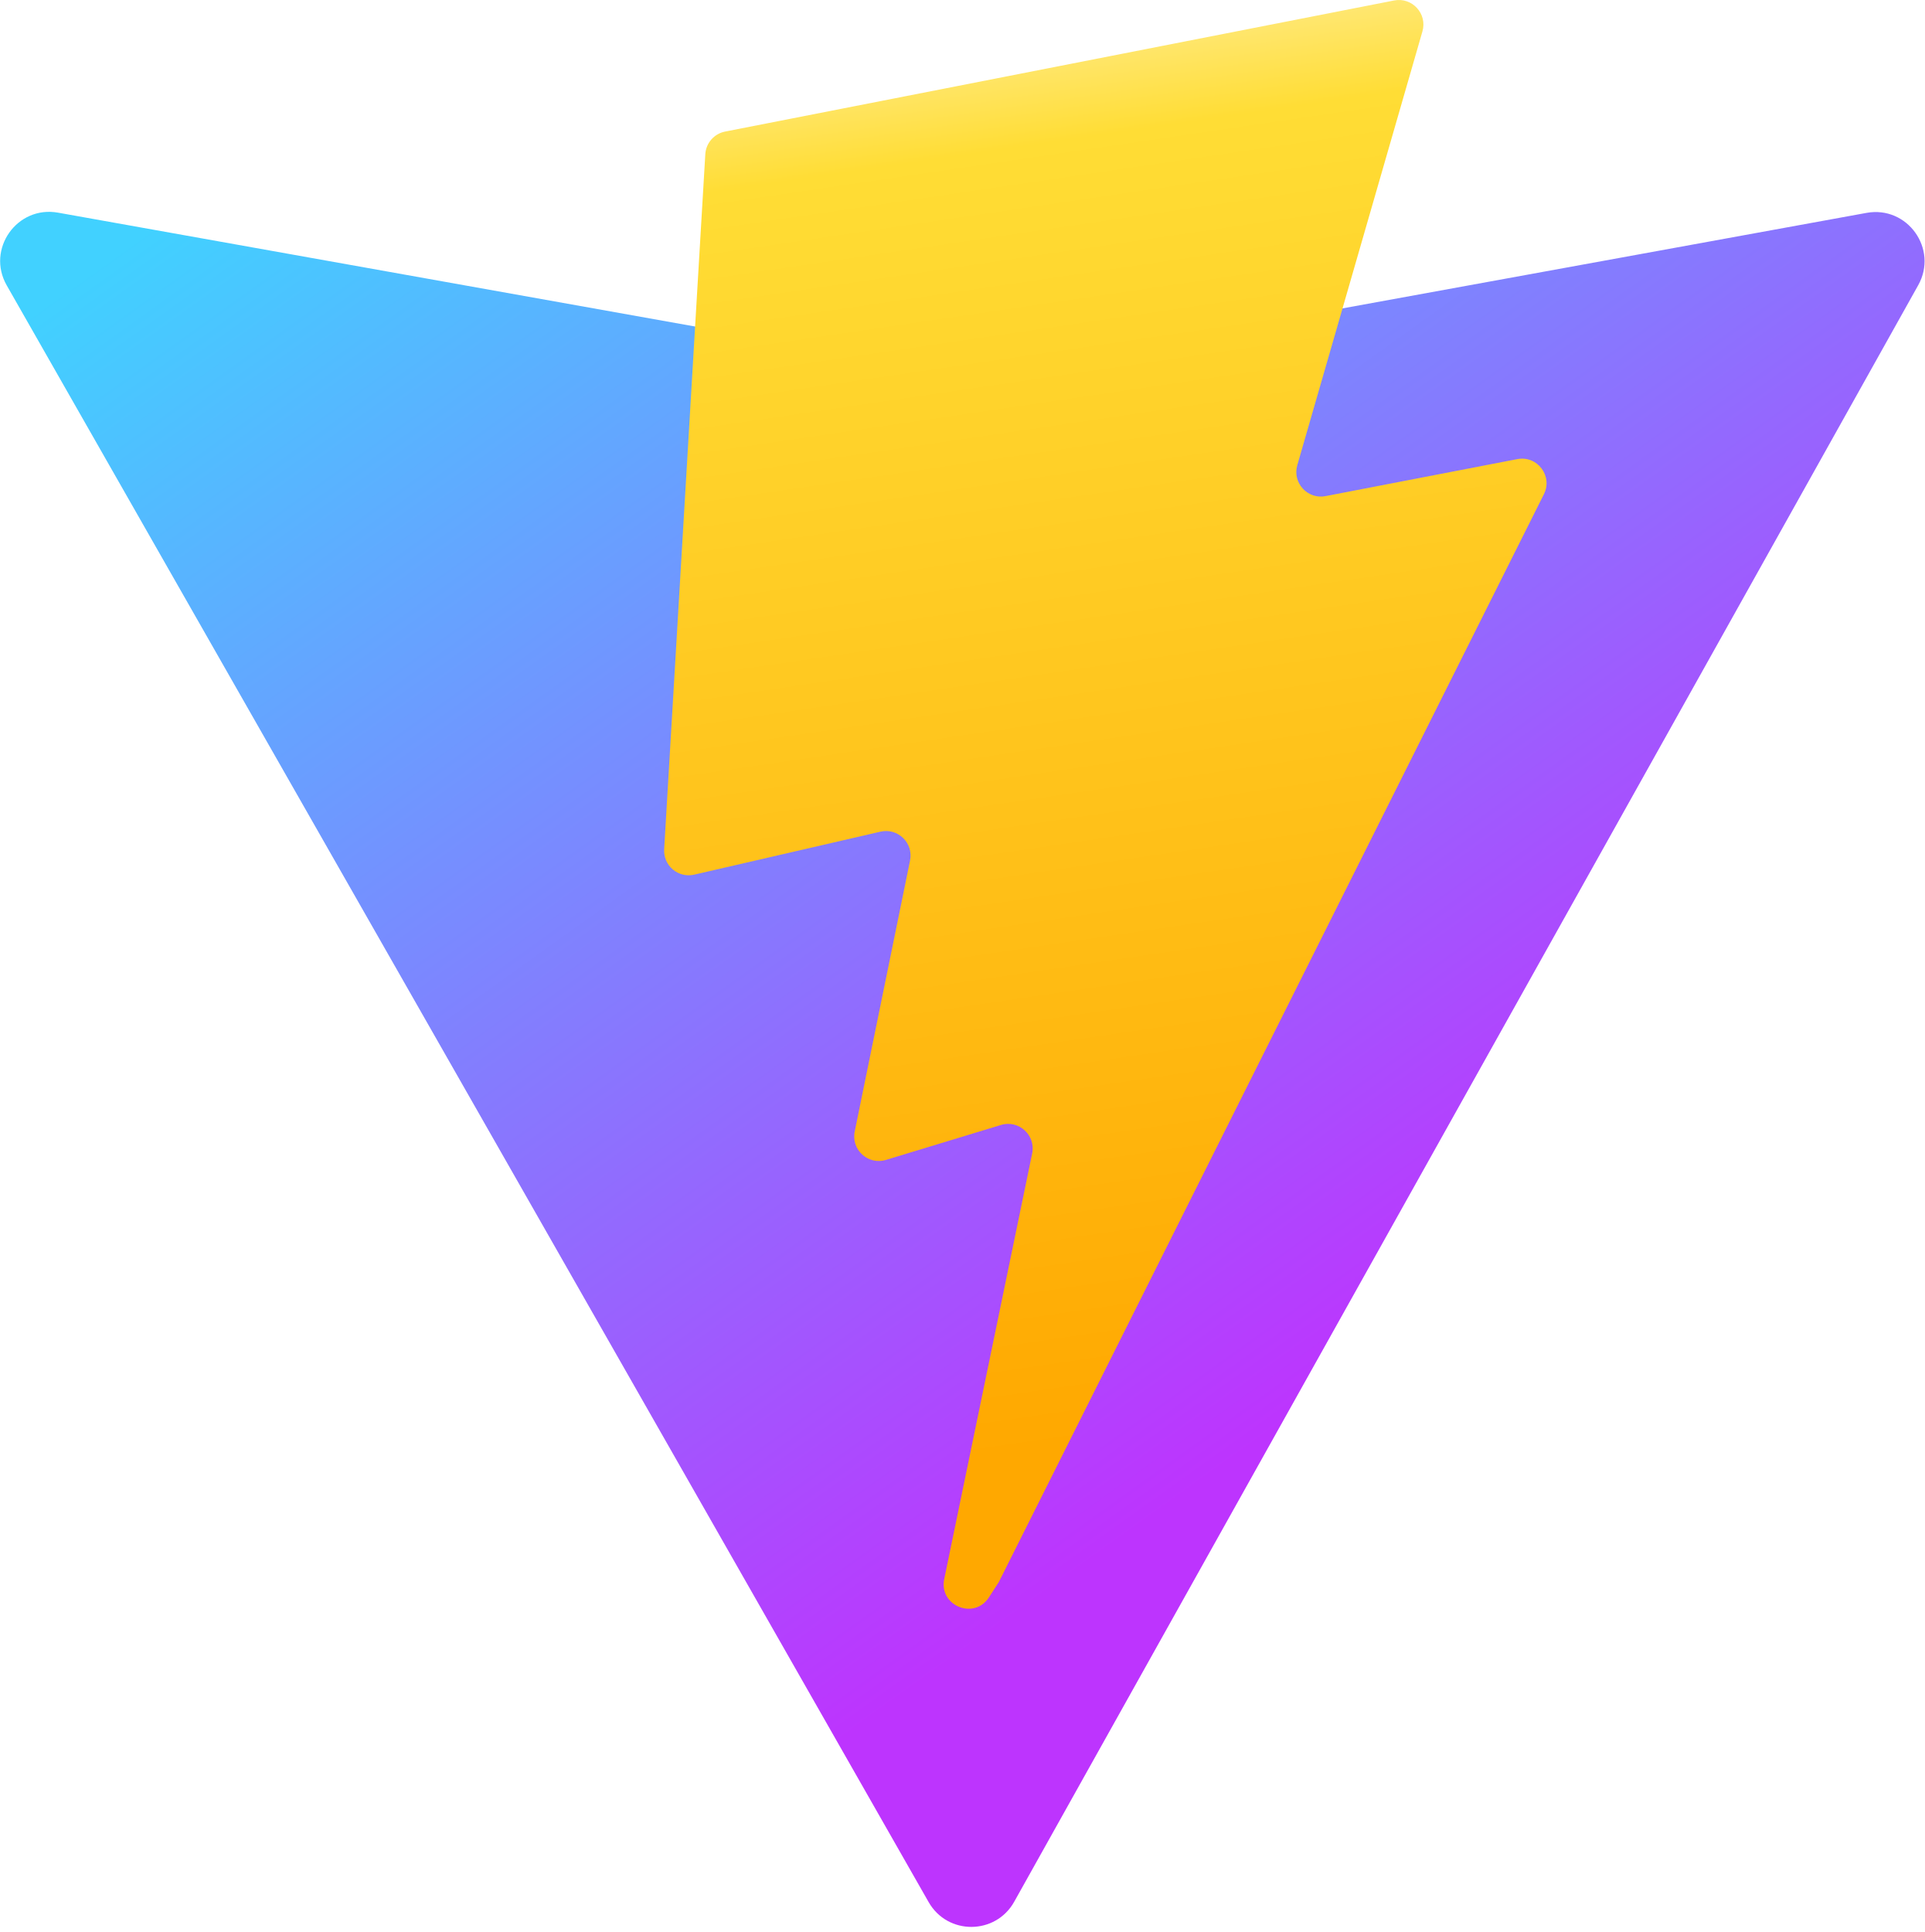
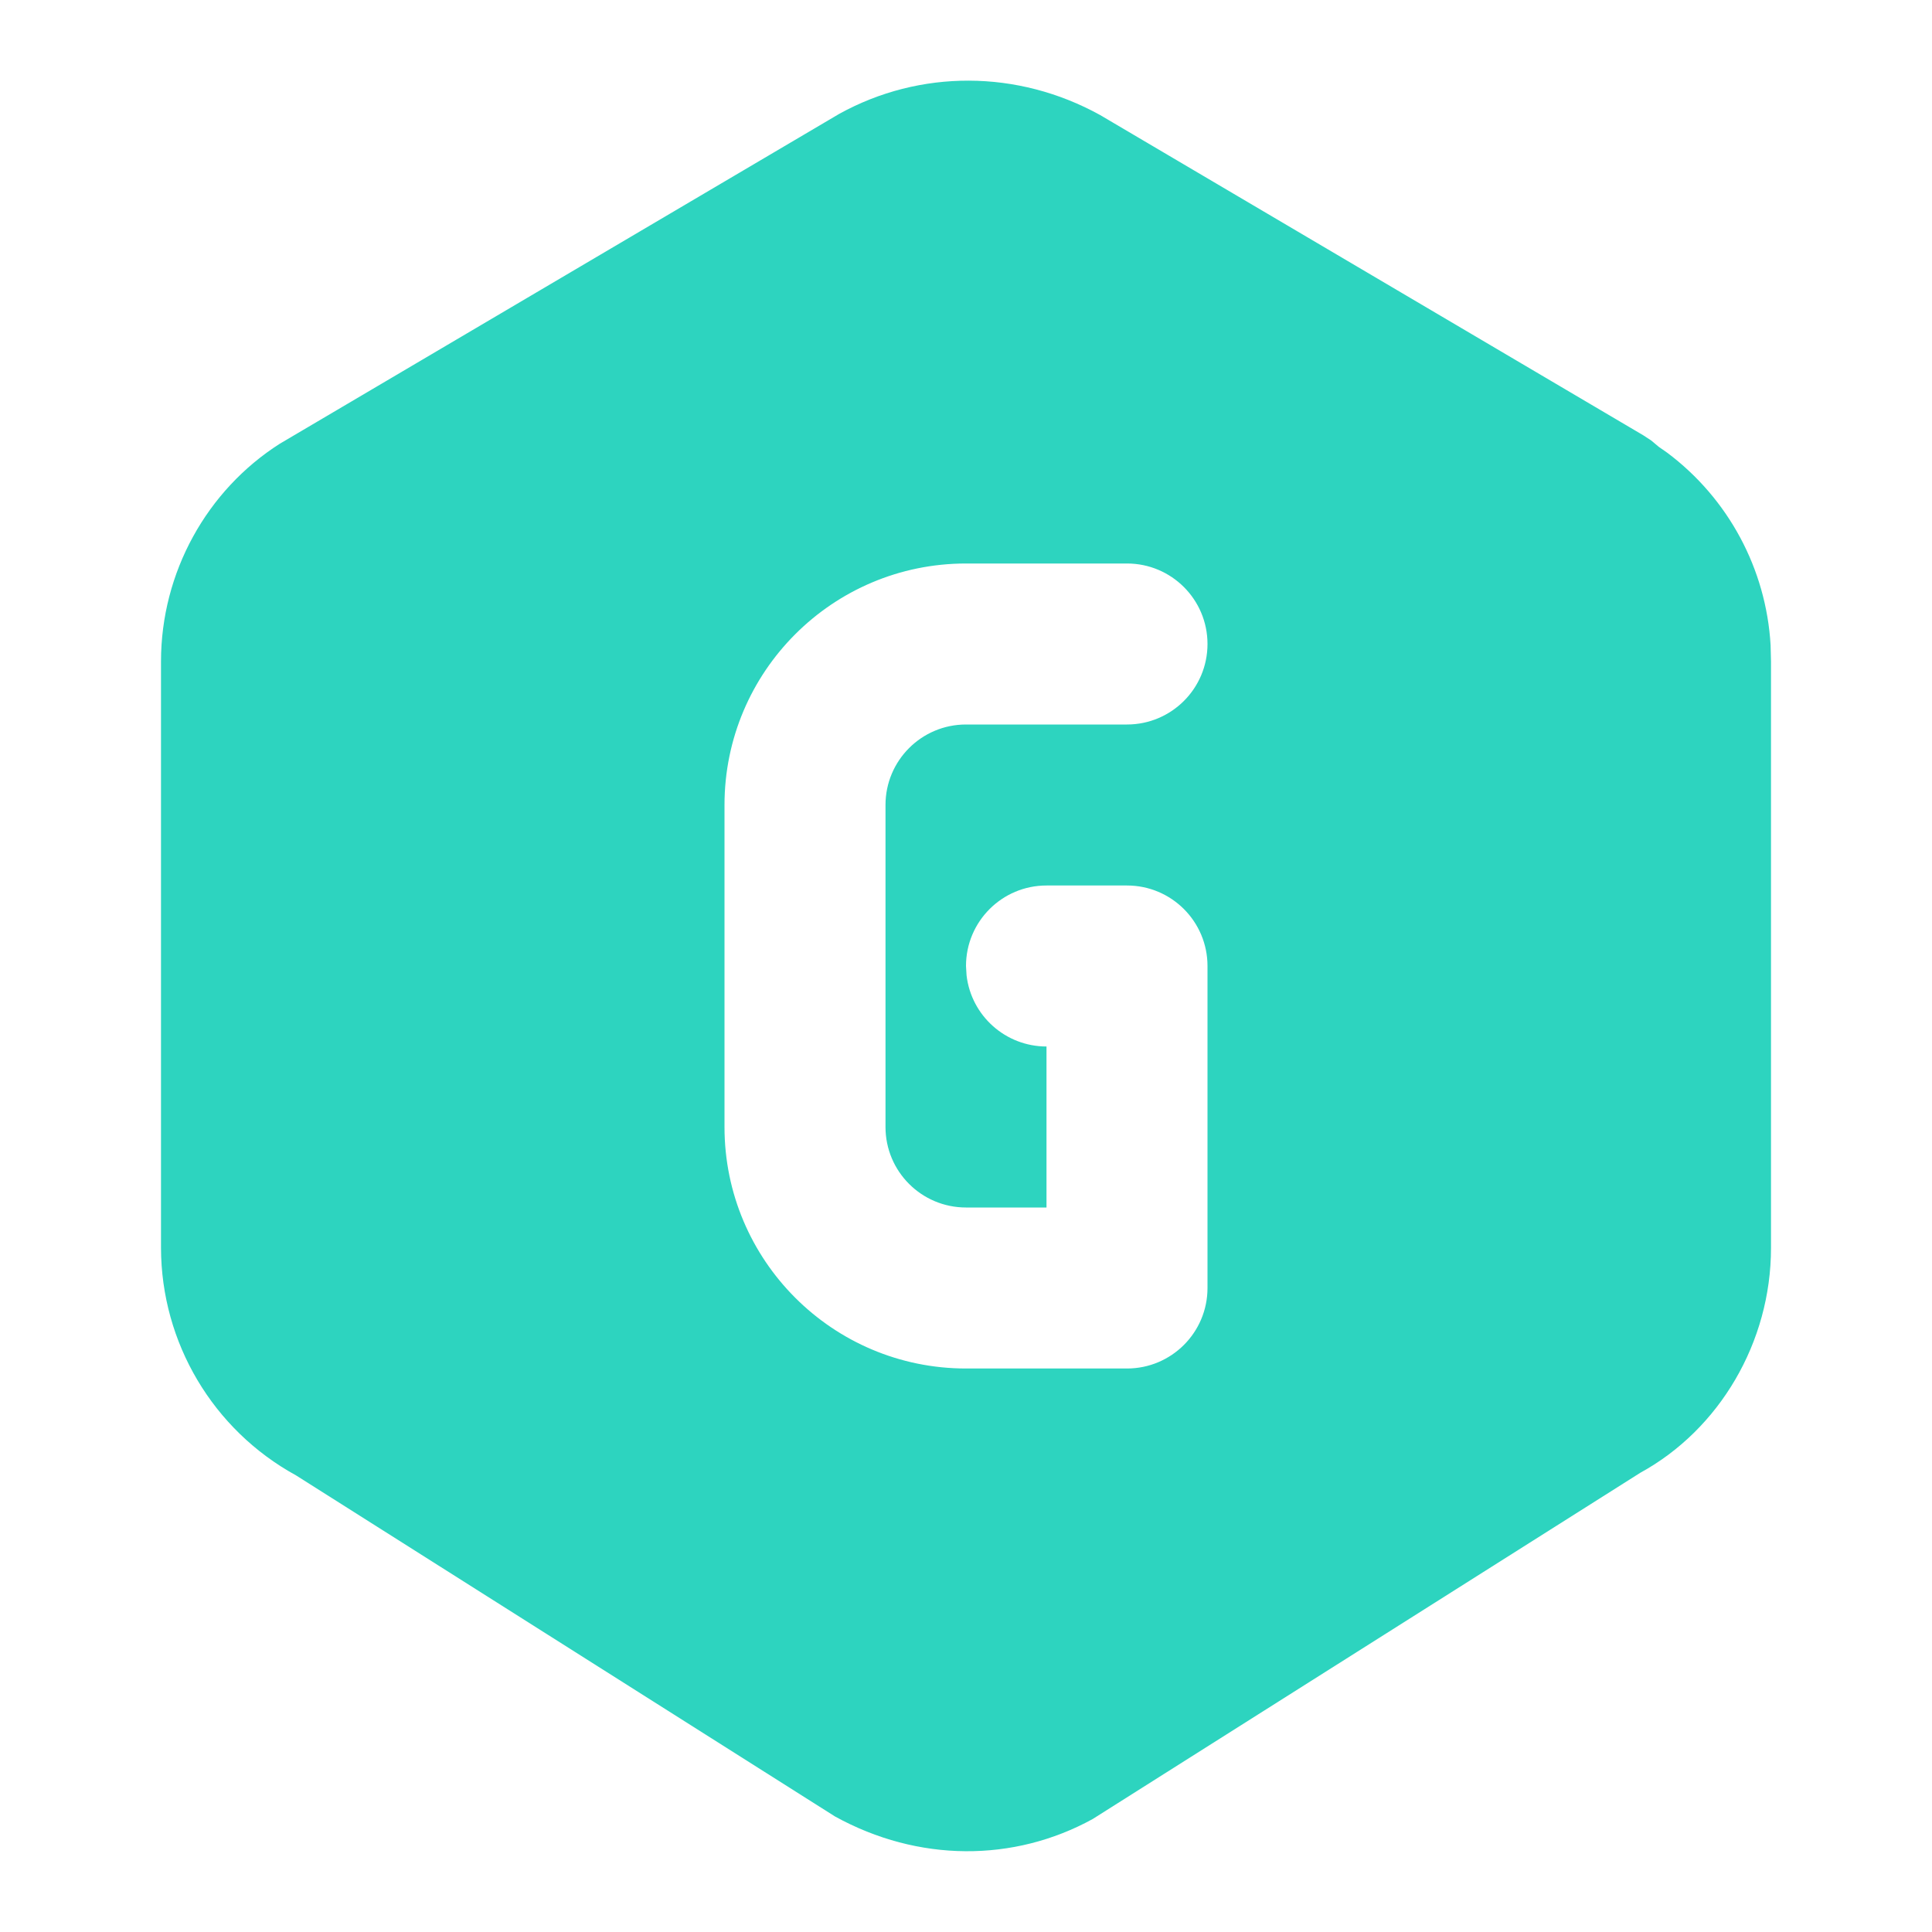
- <svg xmlns="http://www.w3.org/2000/svg" aria-hidden="true" role="img" class="iconify iconify--logos" width="31.88" height="32" preserveAspectRatio="xMidYMid meet" viewBox="0 0 256 257">
-   <defs>
-     <linearGradient id="IconifyId1813088fe1fbc01fb466" x1="-.828%" x2="57.636%" y1="7.652%" y2="78.411%">
-       <stop offset="0%" stop-color="#41D1FF" />
-       <stop offset="100%" stop-color="#BD34FE" />
-     </linearGradient>
-     <linearGradient id="IconifyId1813088fe1fbc01fb467" x1="43.376%" x2="50.316%" y1="2.242%" y2="89.03%">
-       <stop offset="0%" stop-color="#FFEA83" />
-       <stop offset="8.333%" stop-color="#FFDD35" />
-       <stop offset="100%" stop-color="#FFA800" />
-     </linearGradient>
-   </defs>
-   <path fill="url(#IconifyId1813088fe1fbc01fb466)" d="M255.153 37.938L134.897 252.976c-2.483 4.44-8.862 4.466-11.382.048L.875 37.958c-2.746-4.814 1.371-10.646 6.827-9.67l120.385 21.517a6.537 6.537 0 0 0 2.322-.004l117.867-21.483c5.438-.991 9.574 4.796 6.877 9.62Z" />
-   <path fill="url(#IconifyId1813088fe1fbc01fb467)" d="M185.432.063L96.44 17.501a3.268 3.268 0 0 0-2.634 3.014l-5.474 92.456a3.268 3.268 0 0 0 3.997 3.378l24.777-5.718c2.318-.535 4.413 1.507 3.936 3.838l-7.361 36.047c-.495 2.426 1.782 4.5 4.151 3.78l15.304-4.649c2.372-.72 4.652 1.36 4.15 3.788l-11.698 56.621c-.732 3.542 3.979 5.473 5.943 2.437l1.313-2.028l72.516-144.72c1.215-2.423-.88-5.186-3.54-4.672l-25.505 4.922c-2.396.462-4.435-1.77-3.759-4.114l16.646-57.705c.677-2.35-1.37-4.583-3.769-4.113Z" />
+ <svg xmlns="http://www.w3.org/2000/svg" width="24" height="24" viewBox="0 0 24 24" fill="#2dd4bf" class="icon icon-tabler icons-tabler-filled icon-tabler-hexagon-letter-g">
+   <path stroke="none" d="M0 0h24v24H0z" fill="none" />
+   <path d="M13.666 1.429l6.75 3.98l.096 .063l.093 .078l.106 .074a3.22 3.22 0 0 1 1.284 2.39l.005 .204v7.284c0 1.175 -.643 2.256 -1.623 2.793l-6.804 4.302c-.98 .538 -2.166 .538 -3.2 -.032l-6.695 -4.237a3.23 3.23 0 0 1 -1.678 -2.826v-7.285c0 -1.106 .57 -2.128 1.476 -2.705l6.95 -4.098c1 -.552 2.214 -.552 3.24 .015m.334 5.571h-2a3 3 0 0 0 -3 3v4a3 3 0 0 0 3 3h2a1 1 0 0 0 1 -1v-4a1 1 0 0 0 -1 -1h-1a1 1 0 0 0 -1 1l.007 .117a1 1 0 0 0 .993 .883v2h-1a1 1 0 0 1 -1 -1v-4a1 1 0 0 1 1 -1h2a1 1 0 0 0 0 -2" />
</svg>
